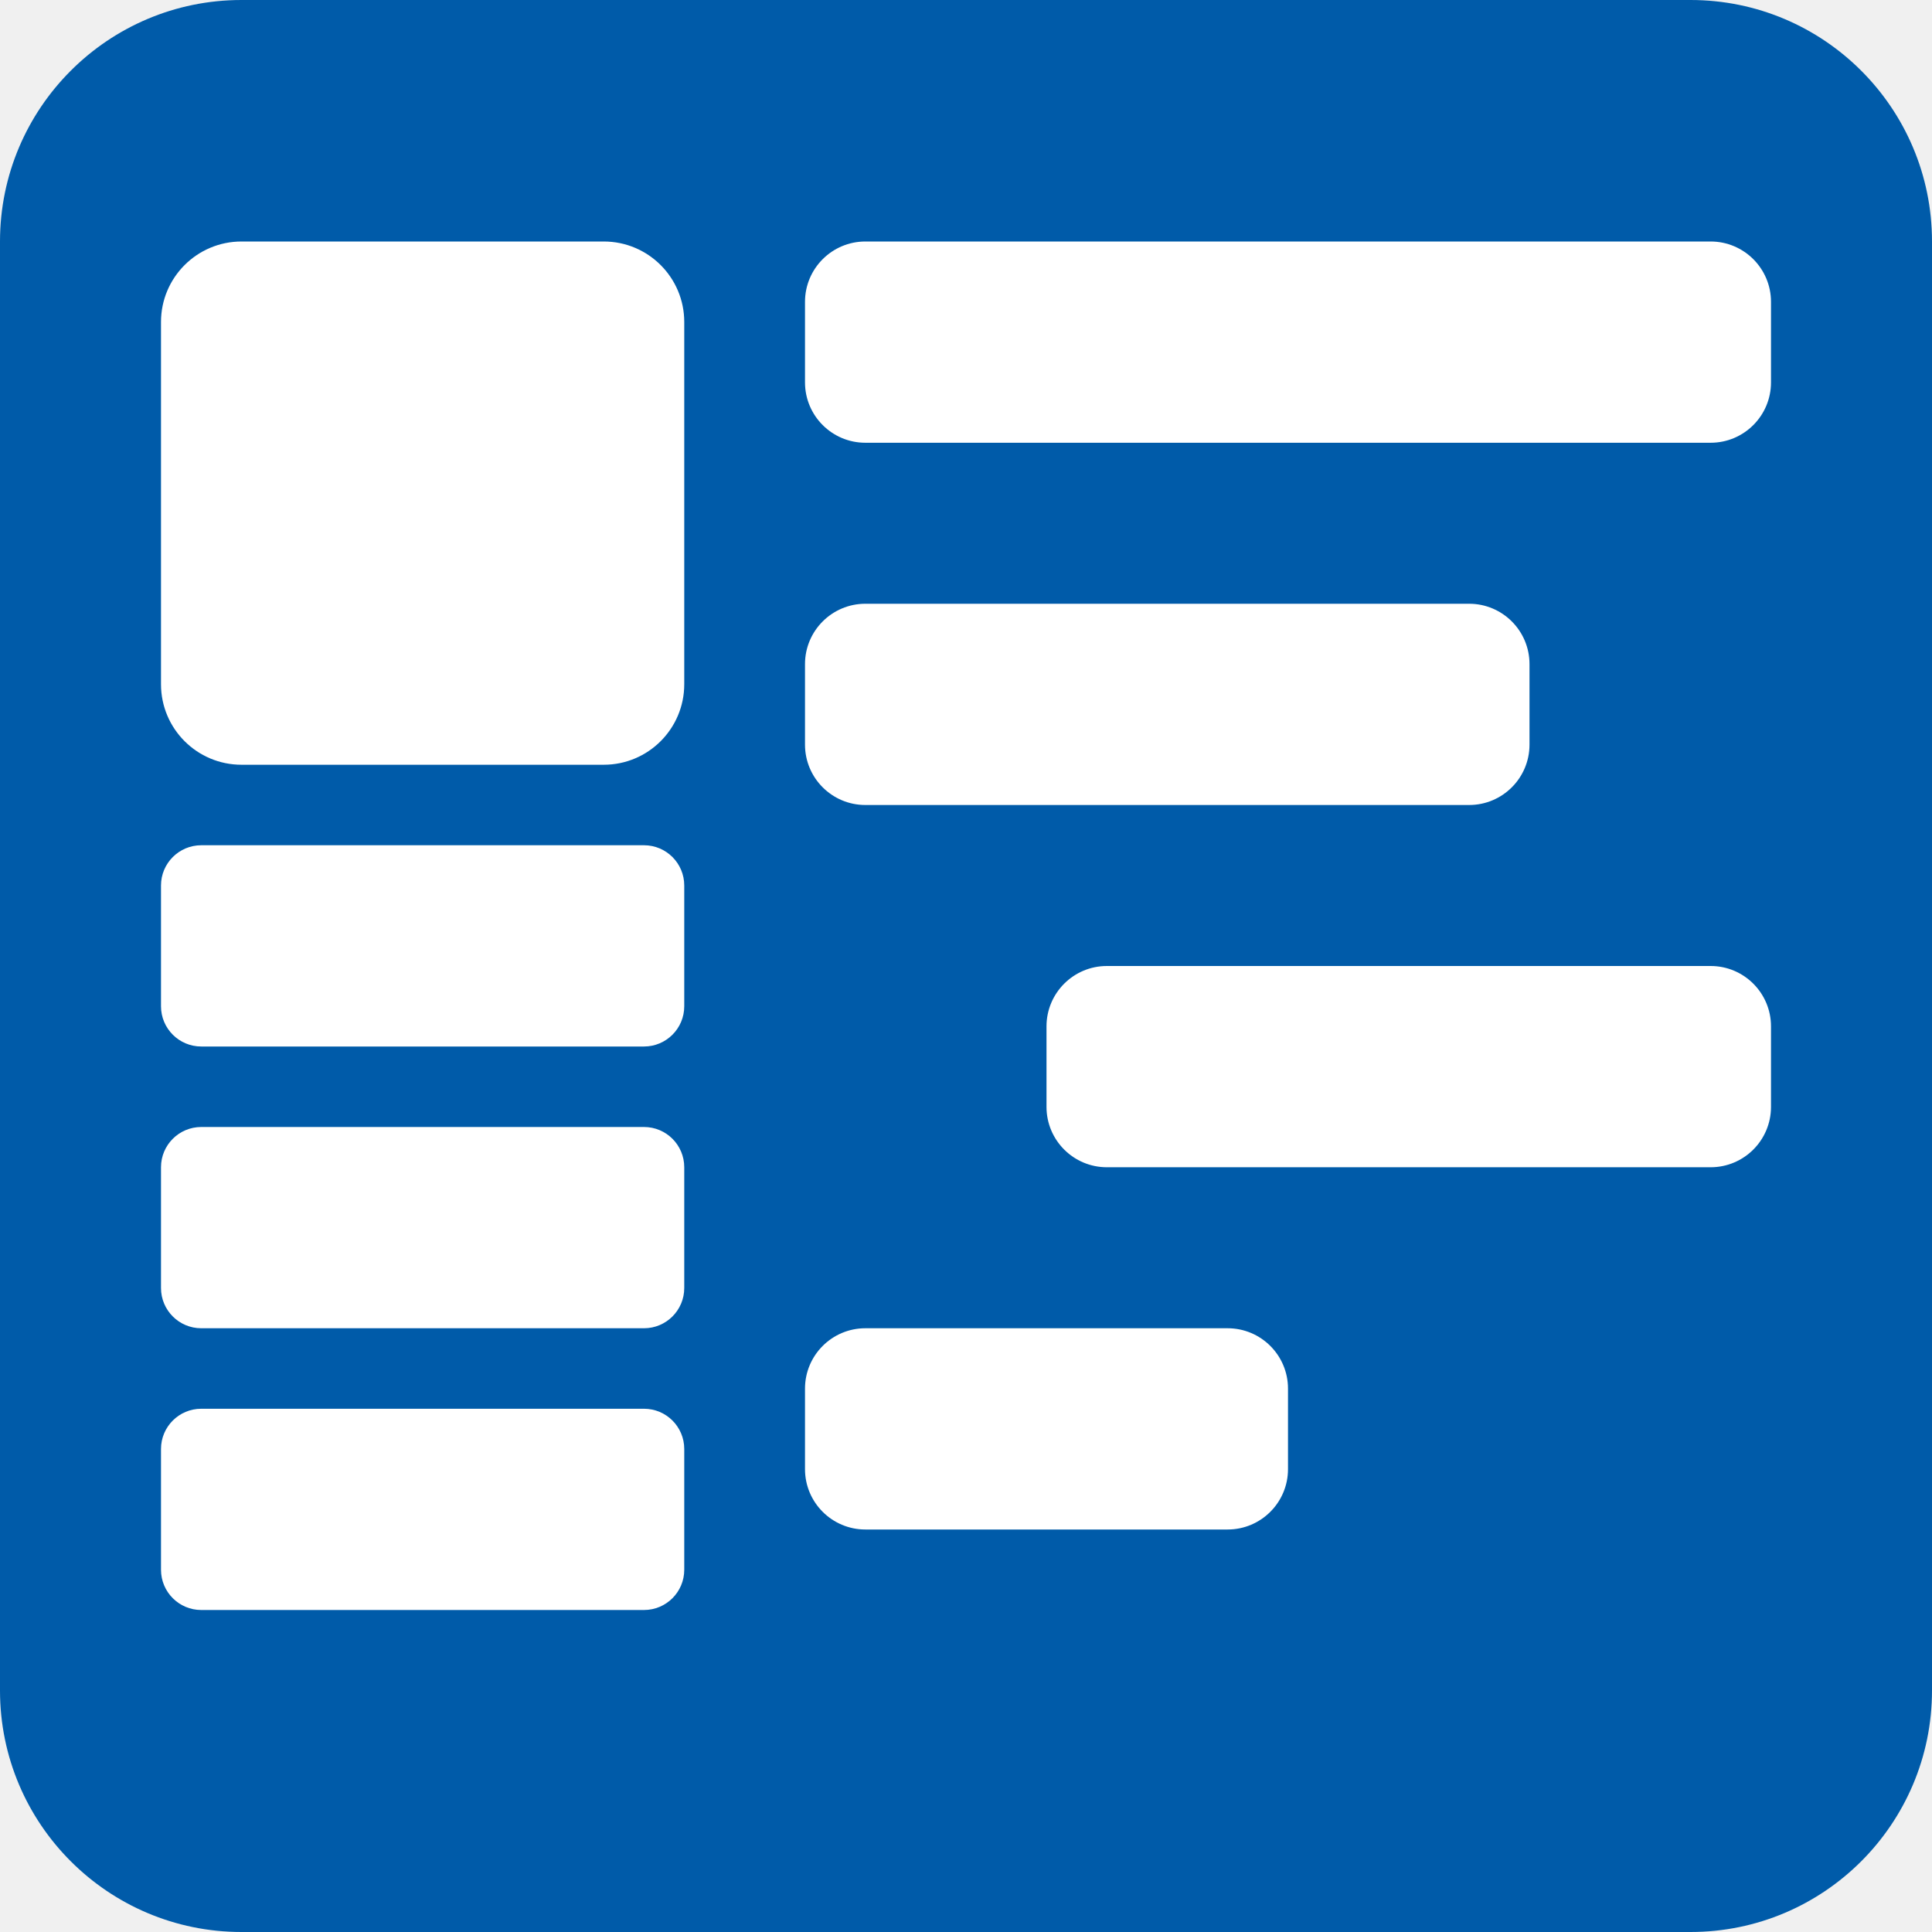
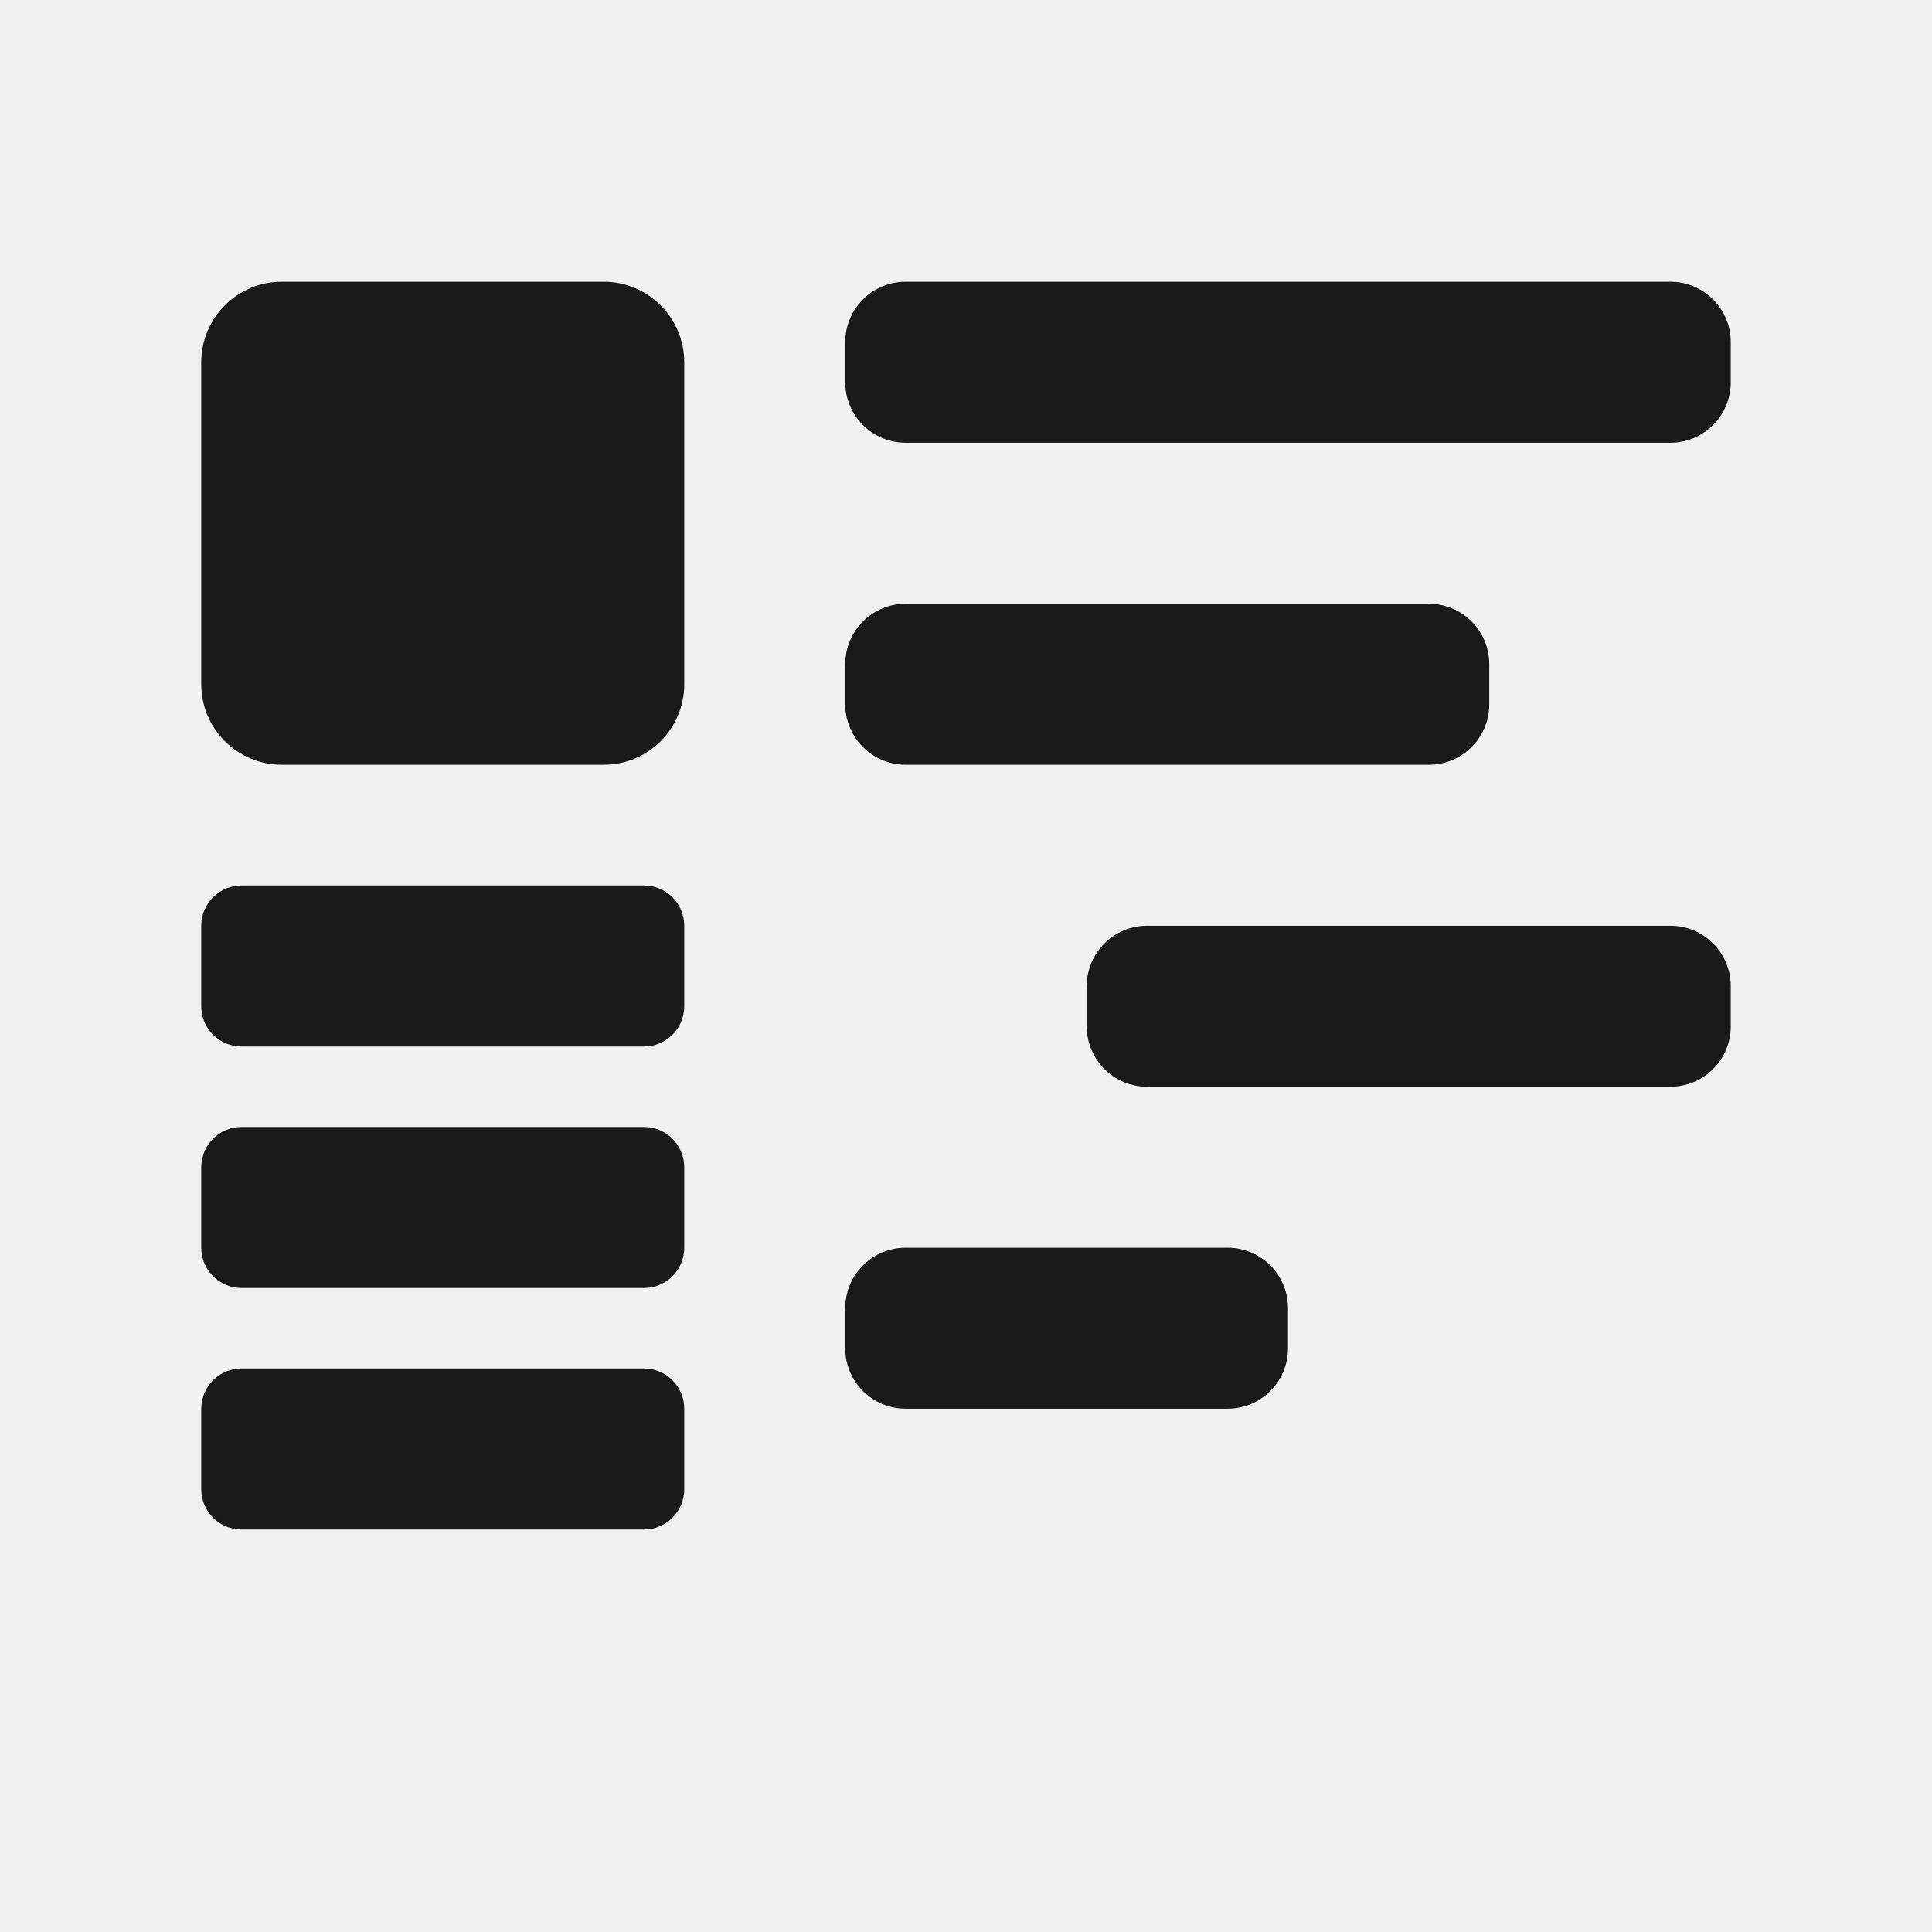
<svg xmlns="http://www.w3.org/2000/svg" viewBox="0 0 48 48" width="48" height="48">
-   <rect width="48" height="48" rx="6" fill="#005BA9" />
-   <rect x="4" y="6" width="13" height="13" rx="2" fill="white" />
-   <rect x="4" y="21" width="13" height="5" rx="1" fill="white" />
-   <rect x="4" y="28" width="13" height="5" rx="1" fill="white" />
-   <rect x="4" y="35" width="13" height="5" rx="1" fill="white" />
-   <rect x="20" y="6" width="24" height="5" rx="1.5" fill="white" />
-   <rect x="20" y="15" width="18" height="5" rx="1.5" fill="white" />
-   <rect x="26" y="24" width="18" height="5" rx="1.5" fill="white" />
-   <rect x="20" y="33" width="12" height="5" rx="1.5" fill="white" />
+   <rect x="5" y="7" width="12" height="12" rx="2" fill="#1A1A1A" />
+   <rect x="5" y="22" width="12" height="4" rx="1" fill="#1A1A1A" />
+   <rect x="5" y="28" width="12" height="4" rx="1" fill="#1A1A1A" />
+   <rect x="5" y="34" width="12" height="4" rx="1" fill="#1A1A1A" />
+   <rect x="21" y="7" width="22" height="4" rx="1.5" fill="#1A1A1A" />
+   <rect x="21" y="15" width="16" height="4" rx="1.5" fill="#1A1A1A" />
+   <rect x="27" y="23" width="16" height="4" rx="1.5" fill="#1A1A1A" />
+   <rect x="21" y="31" width="11" height="4" rx="1.5" fill="#1A1A1A" />
</svg>
